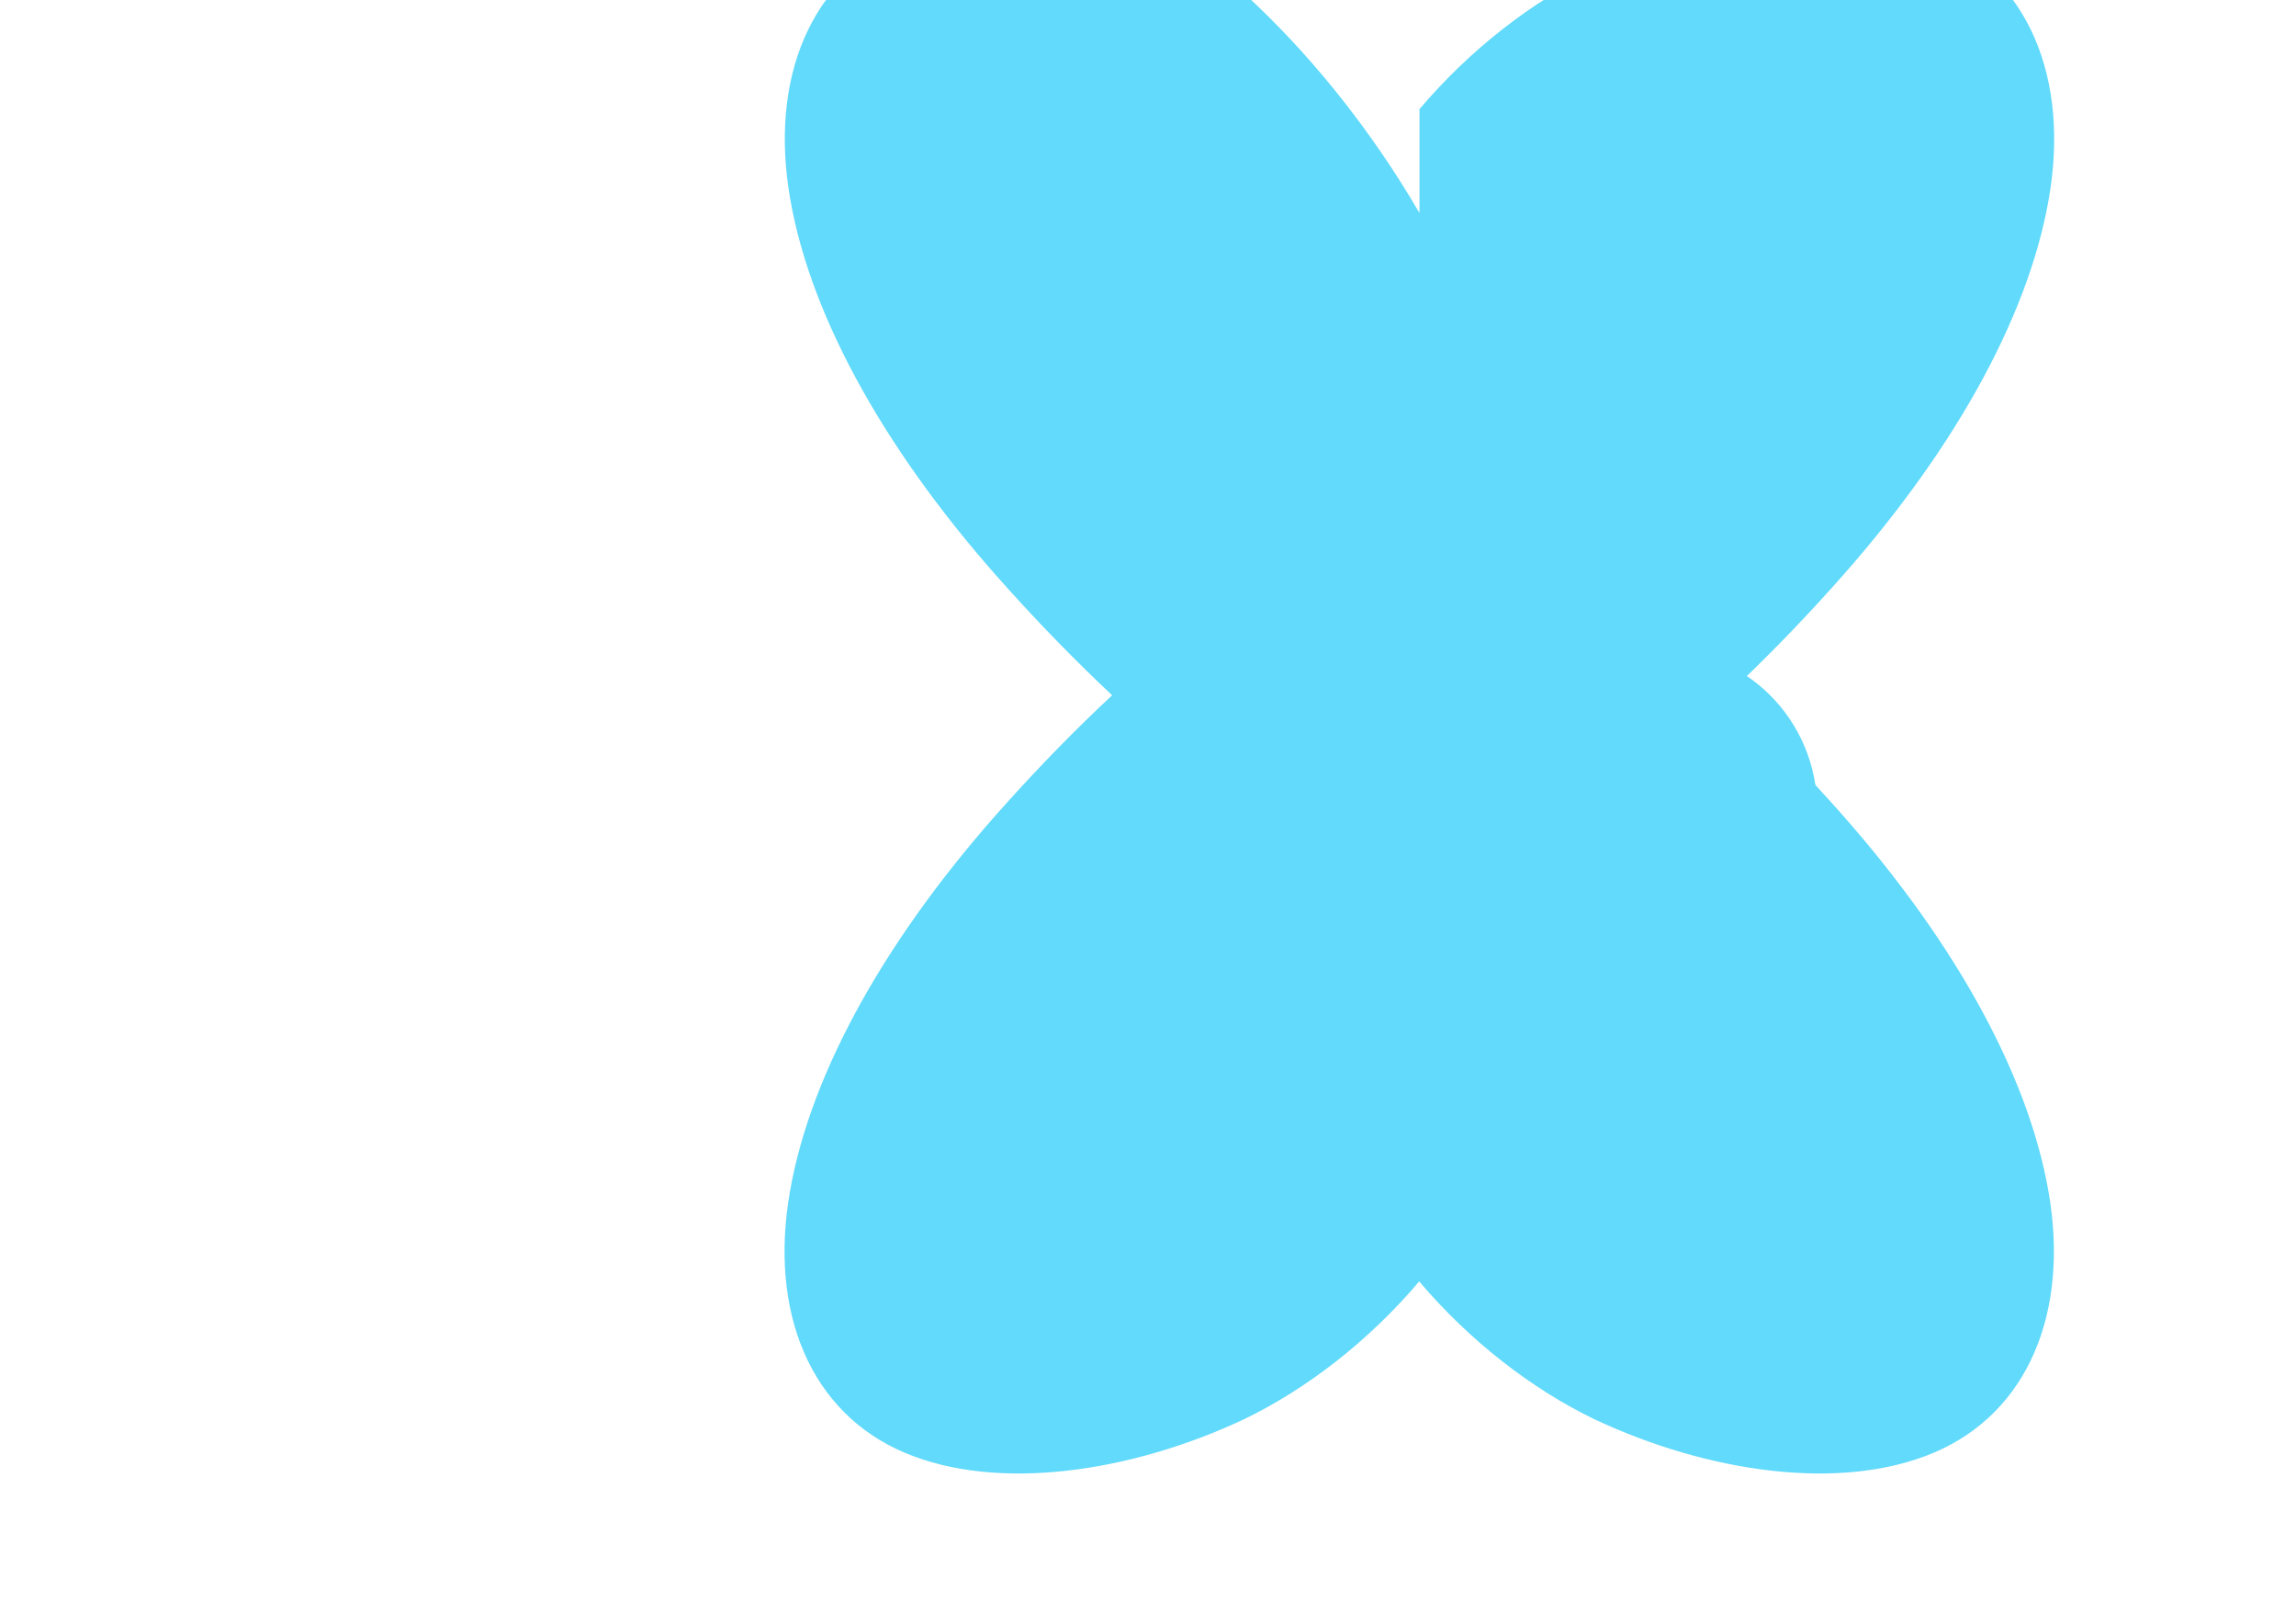
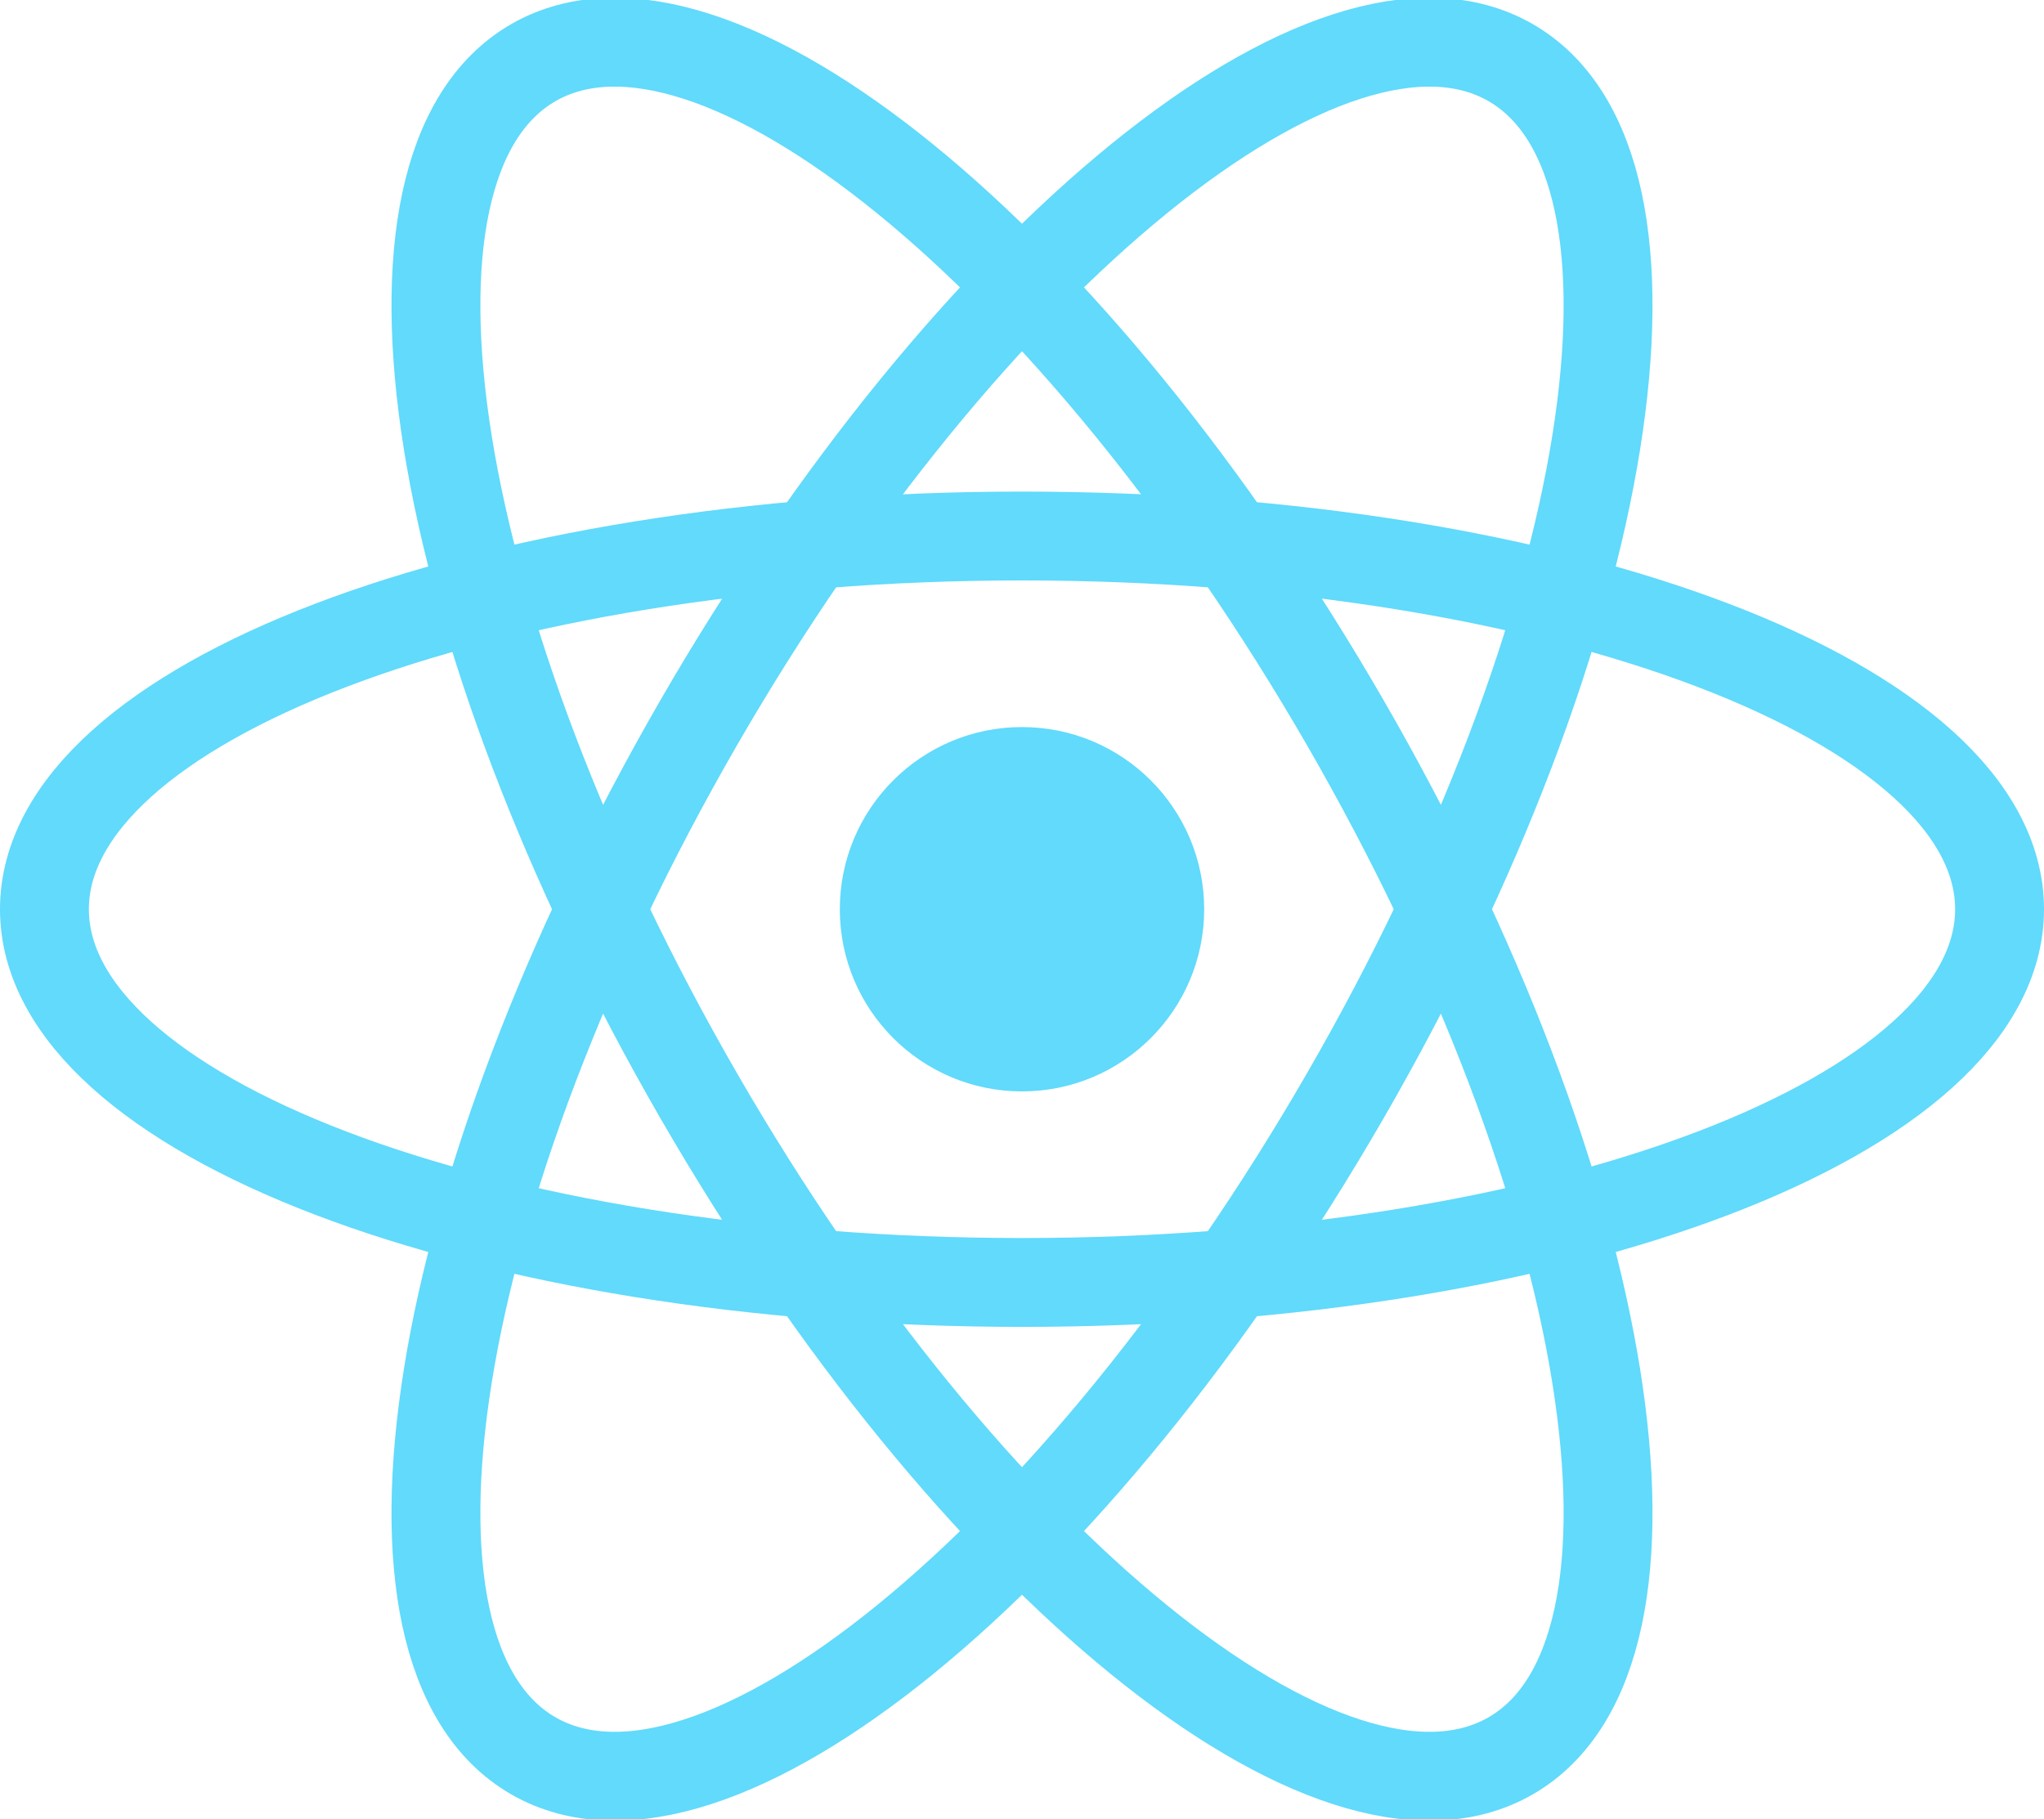
- <svg xmlns="http://www.w3.org/2000/svg" viewBox="0 0 841.9 595.3">
-   <g fill="#61DAFB">
-     <path d="M666.3 296.5c0 32.5-26.3 58.8-58.8 58.8-32.5 0-58.8-26.3-58.8-58.8s26.3-58.8 58.8-58.8c32.5 0 58.8 26.3 58.8 58.8z" />
-     <path d="M520.5 78.1c-18.6-31.9-41.2-59.4-64.4-80.6C414.7-30 365.9-37.3 331.6-22.7c-34.2 14.6-49.7 51.3-41.8 95.9 7.8 44.4 36.3 94.5 79.5 142.3 12.5 13.9 25.4 27.1 38.5 39.4-13.2 12.3-26.1 25.5-38.6 39.4-43.2 47.8-71.7 97.9-79.5 142.3-7.9 44.6 7.6 81.3 41.8 95.9 34.3 14.6 83.1 7.3 124.5-12.1 23.2-11.2 45.8-28.7 64.4-50.6 18.6 21.9 41.2 39.4 64.4 50.6 41.4 19.4 90.2 26.7 124.5 12.1 34.2-14.6 49.7-51.3 41.8-95.9-7.8-44.4-36.3-94.5-79.5-142.3-12.5-13.9-25.4-27.1-38.5-39.4 13.2-12.3 26.1-25.5 38.6-39.4 43.2-47.8 71.7-97.9 79.5-142.3 7.9-44.6-7.6-81.3-41.8-95.9-34.3-14.6-83.1-7.3-124.5 12.1-23.2 11.2-45.8 28.7-64.4 50.6z" />
+ <svg xmlns="http://www.w3.org/2000/svg" viewBox="-11.5 -10.232 23 20.463">
+   <circle cx="0" cy="0" r="2.05" fill="#61dafb" />
+   <g stroke="#61dafb" stroke-width="1" fill="none">
+     <ellipse rx="11" ry="4.2" />
+     <ellipse rx="11" ry="4.2" transform="rotate(60)" />
+     <ellipse rx="11" ry="4.2" transform="rotate(120)" />
  </g>
</svg>
